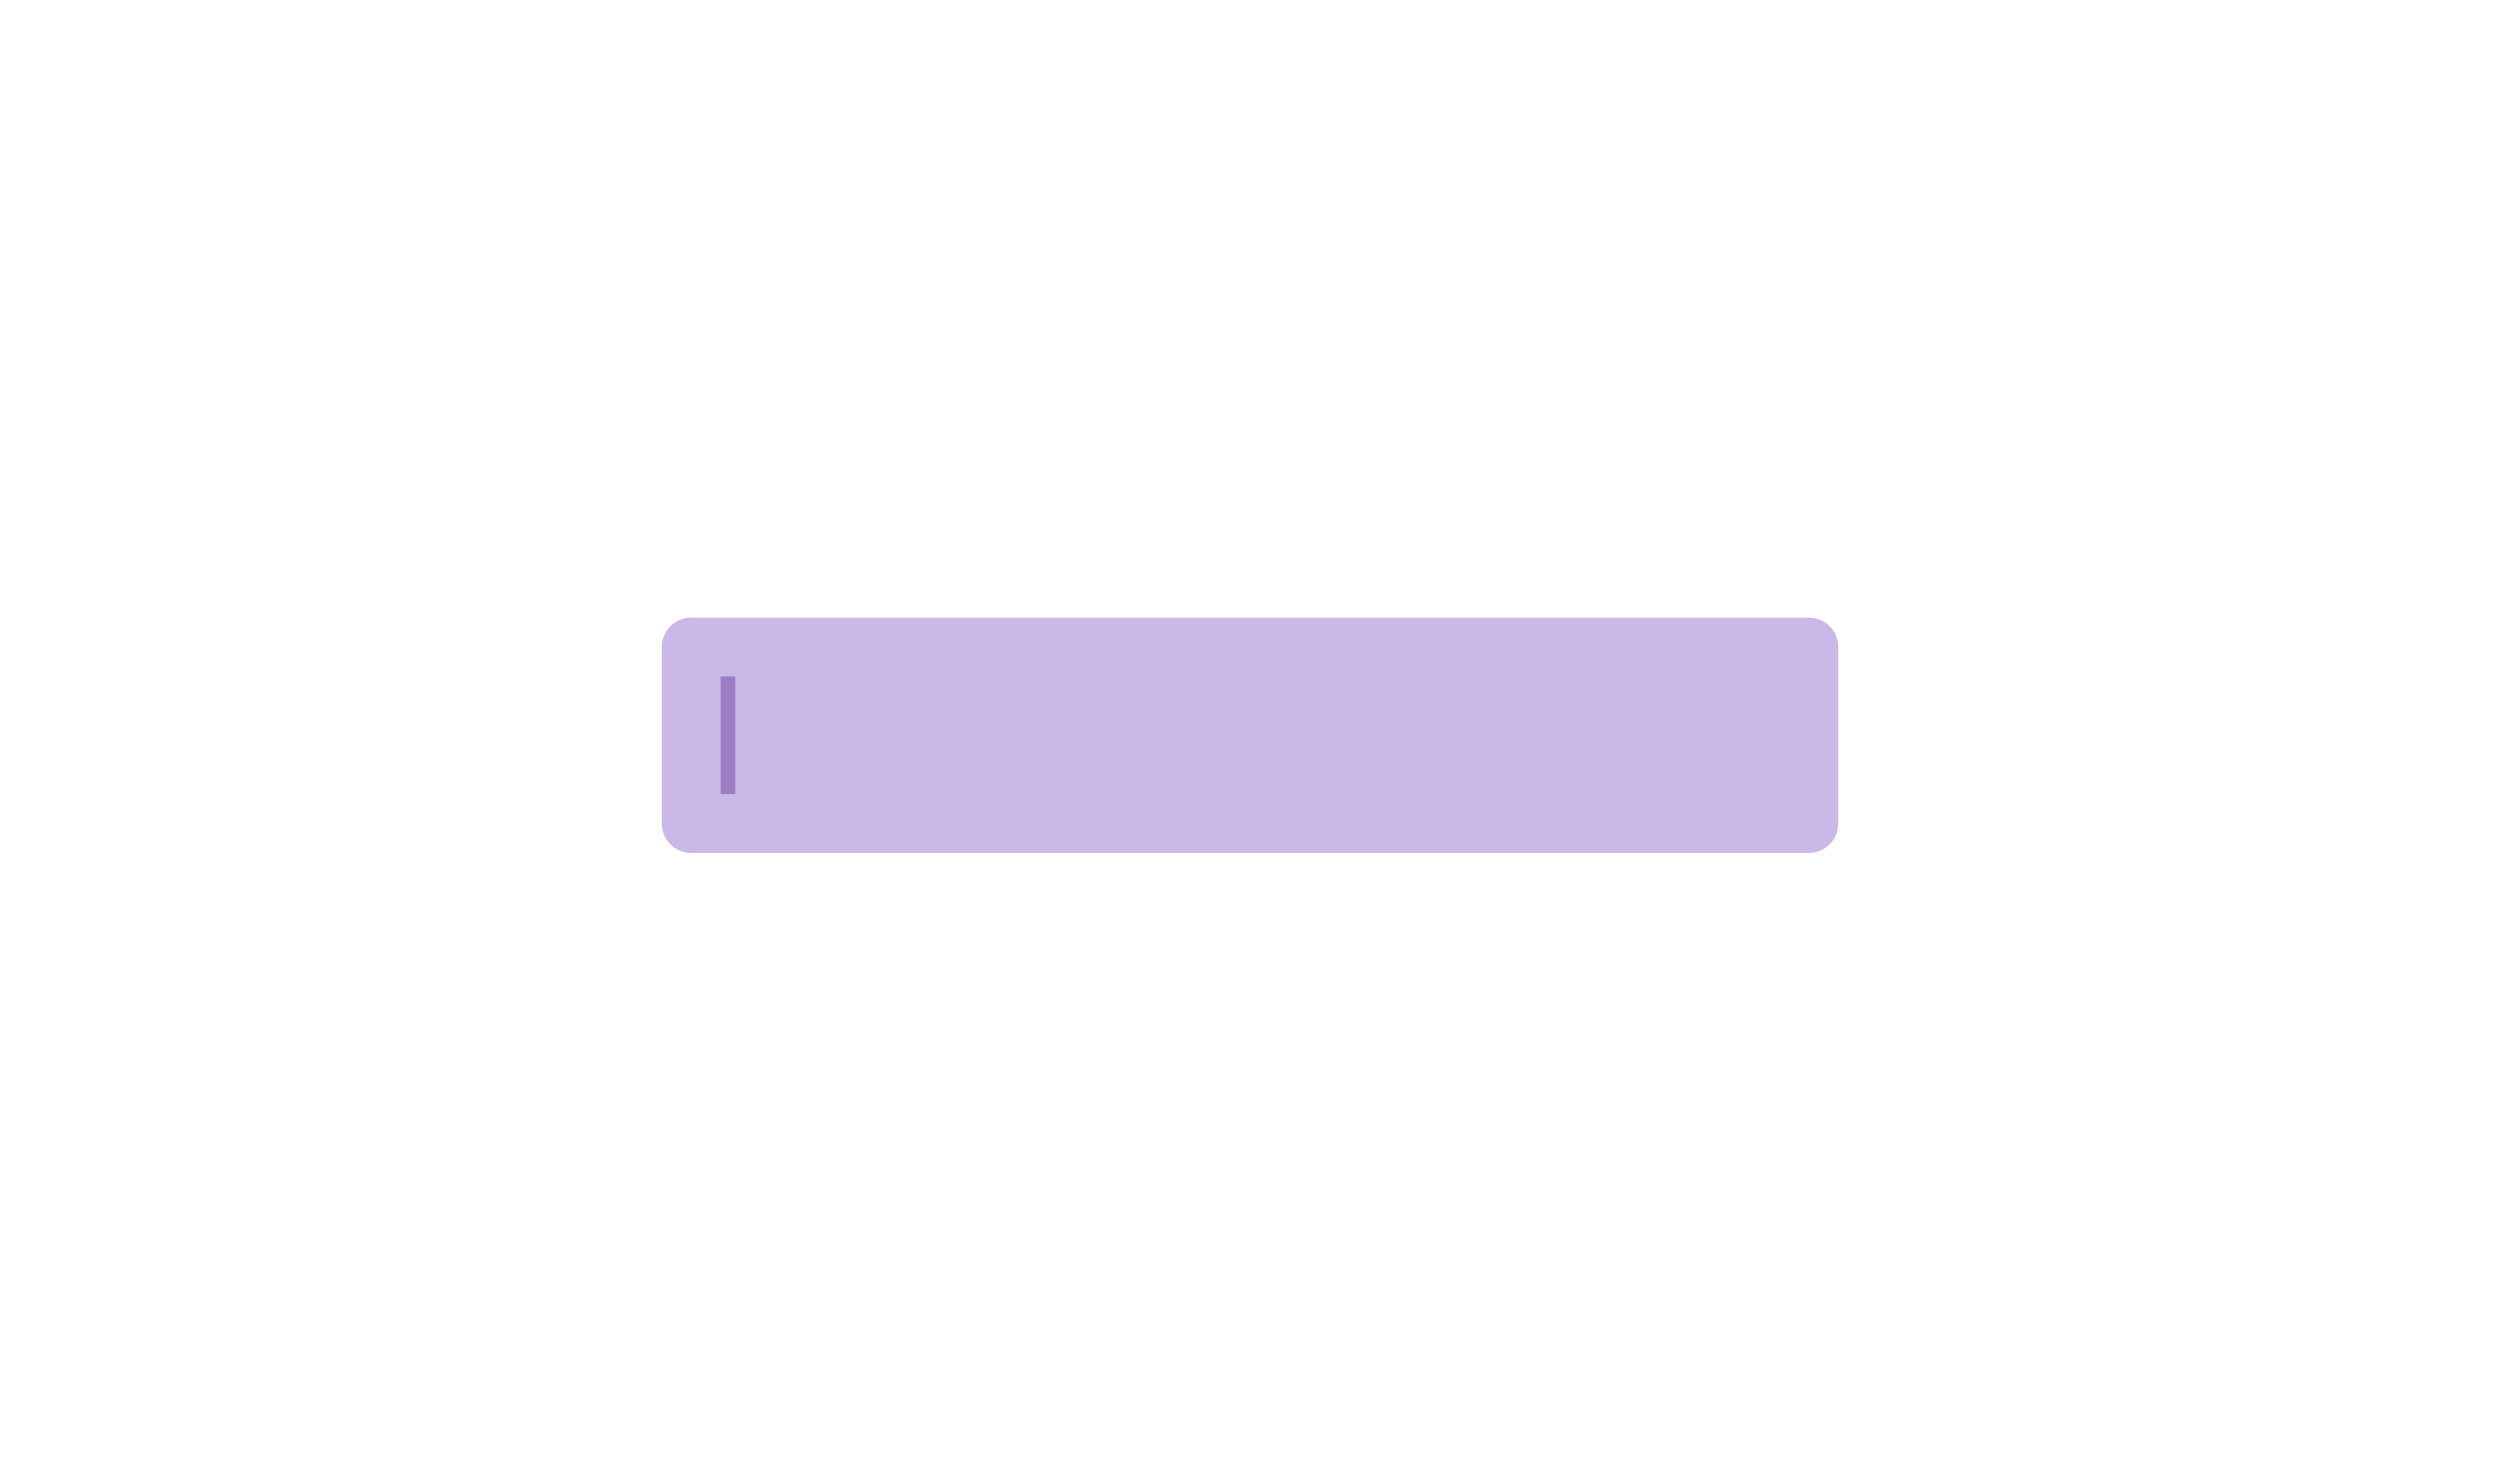
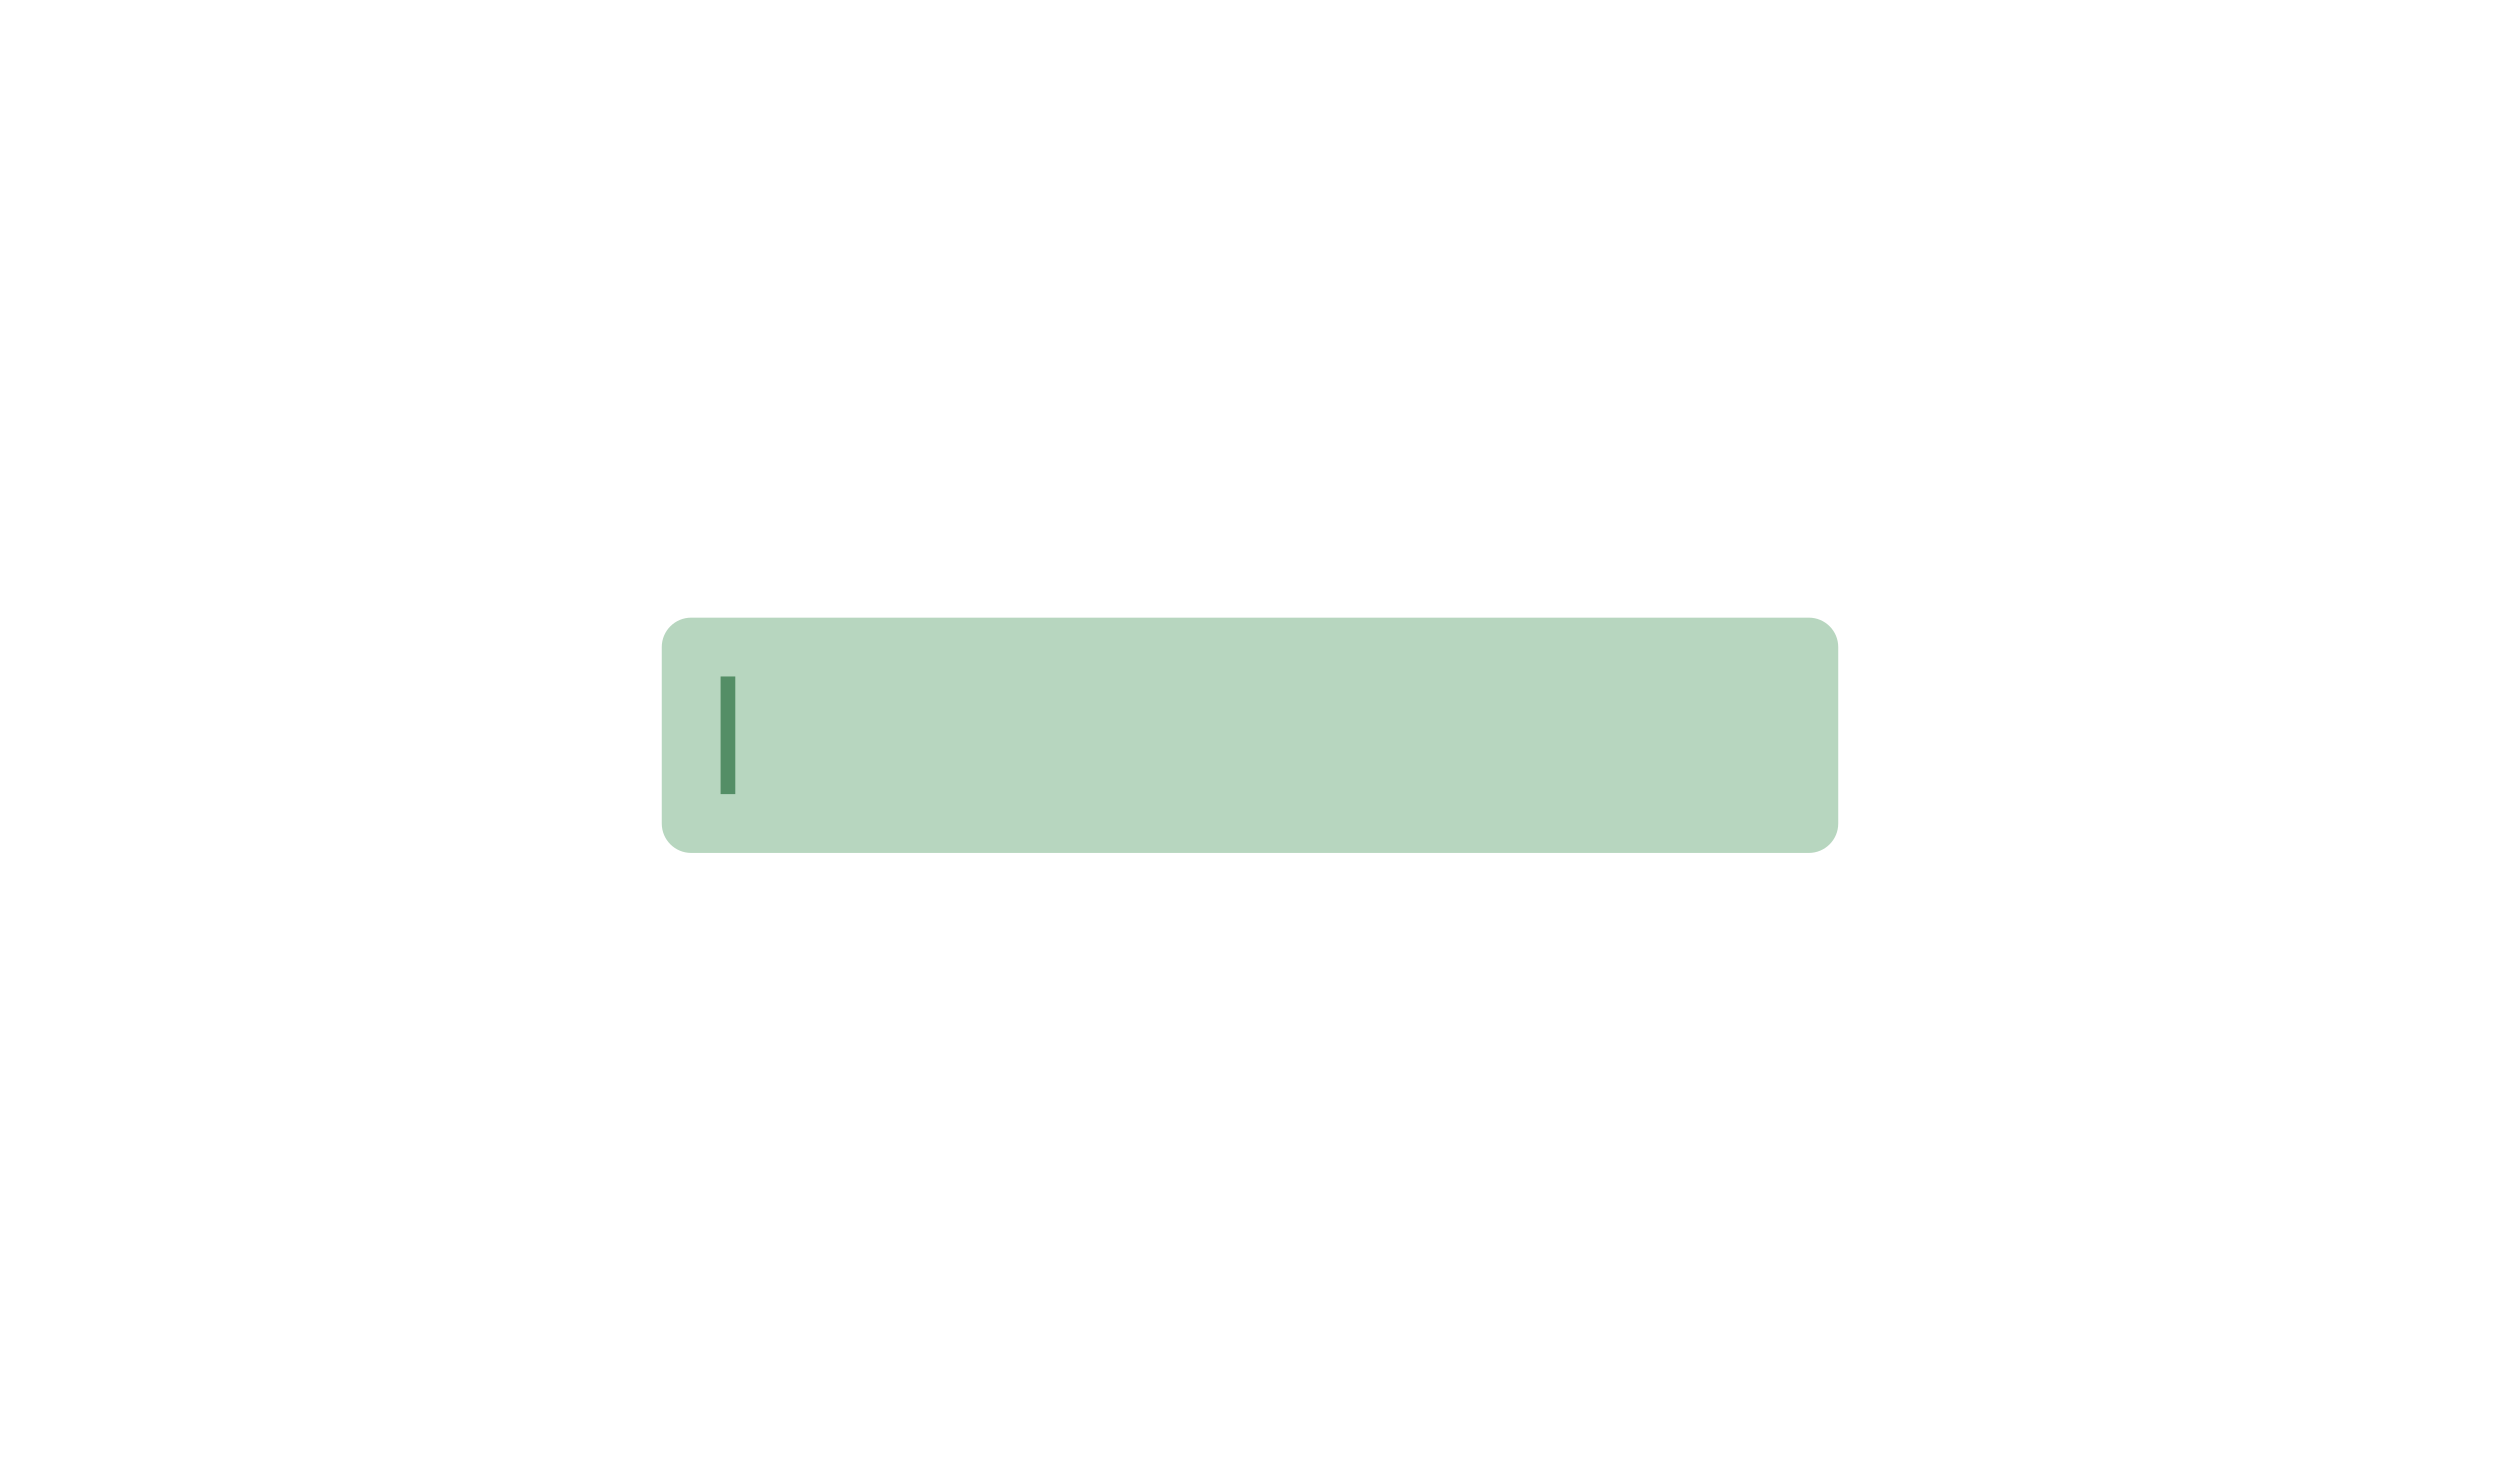
<svg xmlns="http://www.w3.org/2000/svg" width="340" height="200" viewBox="0 0 340 200" fill="none">
-   <rect x="90" y="84" width="160" height="32" rx="4" fill="#c9b8e8" />
-   <line x1="99" y1="92" x2="99" y2="108" stroke="#9d7dc4" stroke-width="2" />
+   <rect x="90" y="84" width="160" height="32" rx="4" fill="#b7d6bf" />
+   <line x1="99" y1="92" x2="99" y2="108" stroke="#548e66" stroke-width="2" />
</svg>
